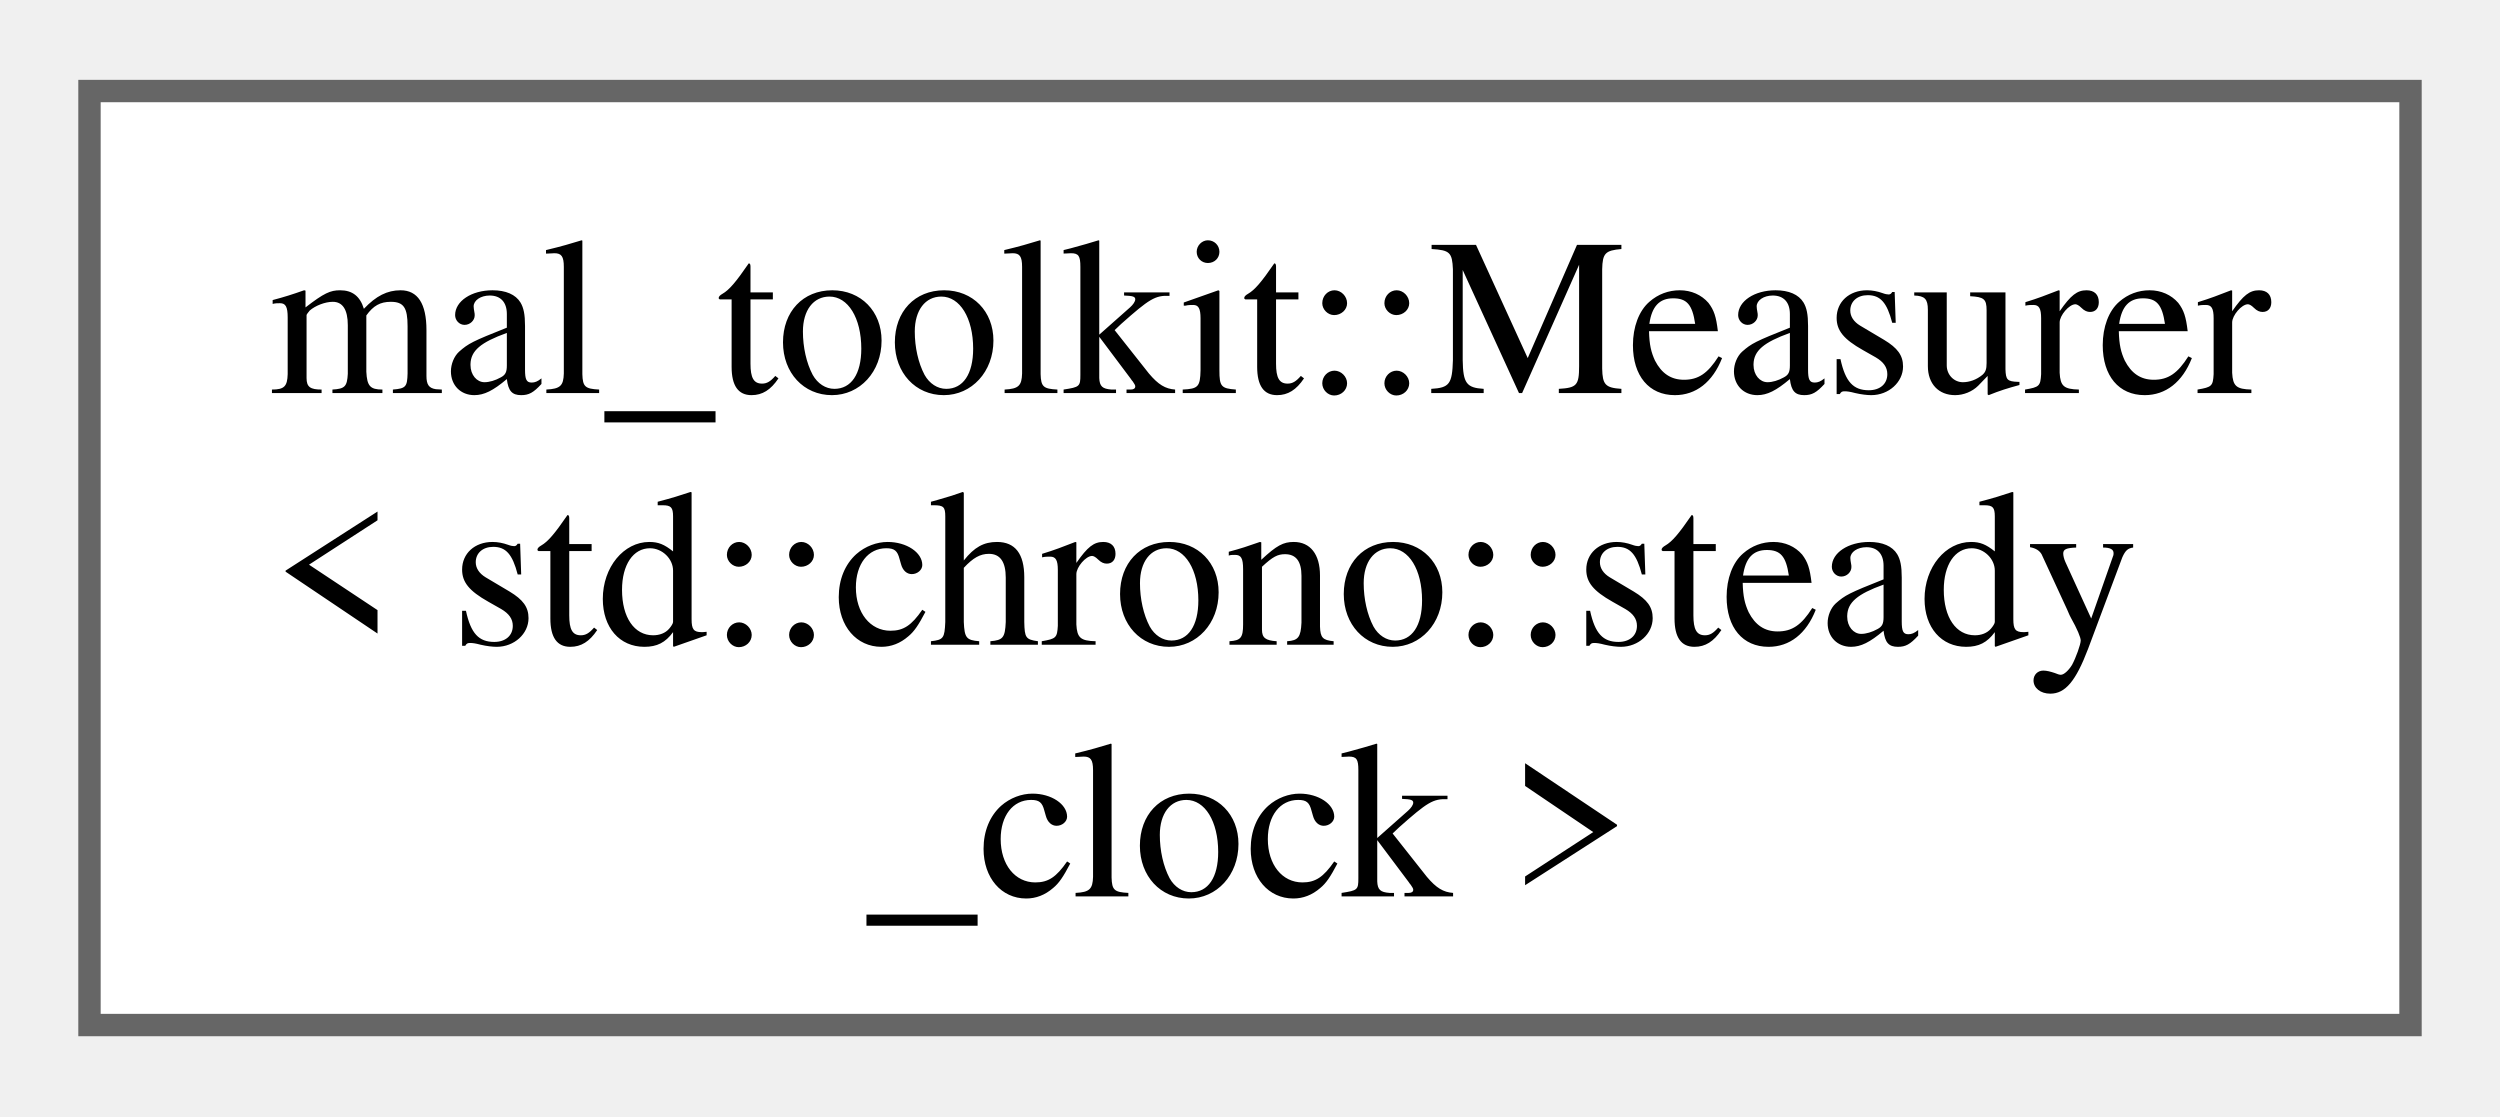
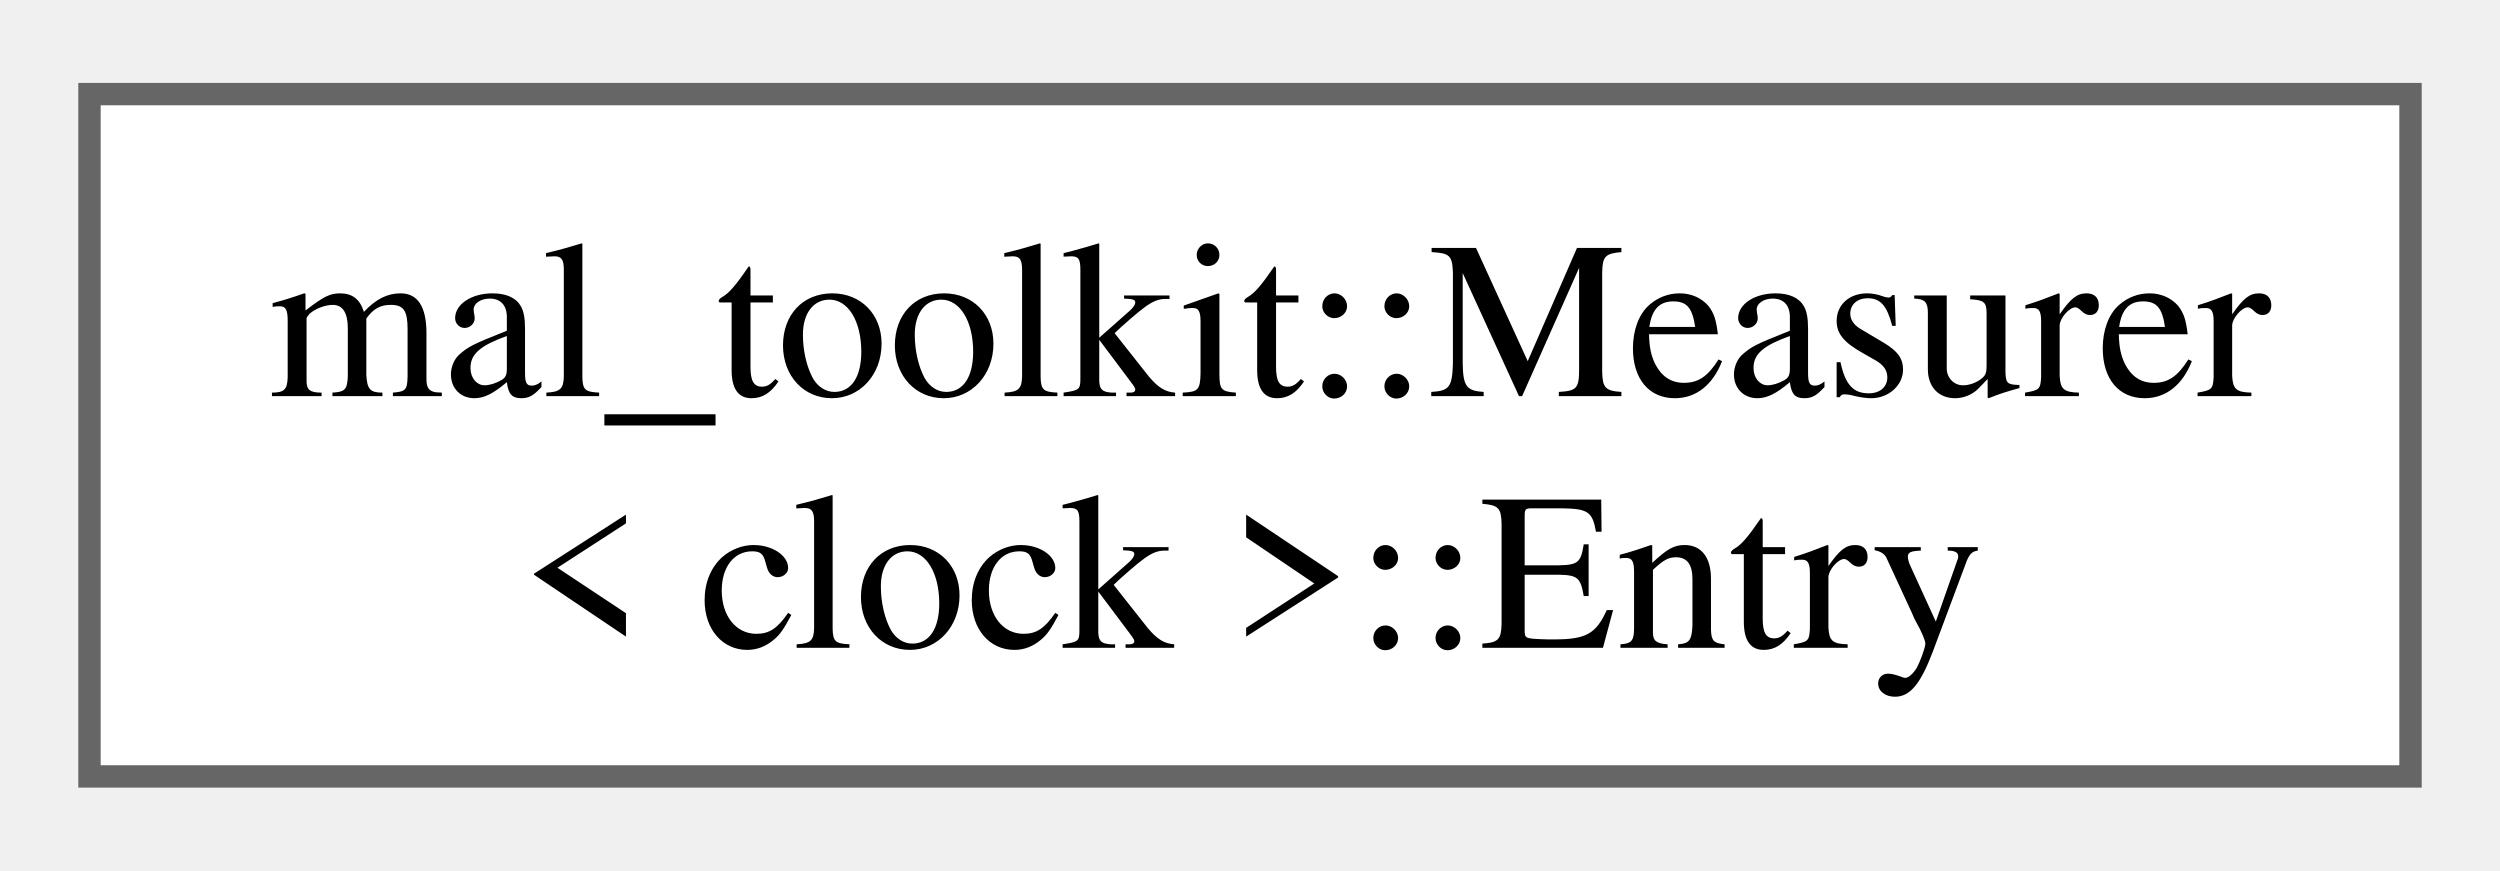
- <svg xmlns="http://www.w3.org/2000/svg" xmlns:xlink="http://www.w3.org/1999/xlink" width="112pt" height="50pt" viewBox="0.00 0.00 111.75 49.75">
-   <g id="graph0" class="graph" transform="scale(1 1) rotate(0) translate(4 45.75)">
+ <svg xmlns="http://www.w3.org/2000/svg" xmlns:xlink="http://www.w3.org/1999/xlink" width="112pt" height="39pt" viewBox="0.00 0.00 111.75 38.50">
+   <g id="graph0" class="graph" transform="scale(1 1) rotate(0) translate(4 34.5)">
    <g id="Node000000" class="node">
      <g id="a_Node000000">
-         <a xlink:href="d1/d3a/structmal__toolkit_1_1_measurer.html" target="_top" xlink:title=" ">
-           <polygon fill="white" stroke="#666666" points="103.75,-41.75 0,-41.75 0,0 103.75,0 103.75,-41.75" />
-           <text text-anchor="start" x="8" y="-28.25" font-family="Times,serif" font-size="10.00">mal_toolkit::Measurer</text>
-           <text text-anchor="start" x="8" y="-17" font-family="Times,serif" font-size="10.00">&lt; std::chrono::steady</text>
-           <text text-anchor="middle" x="51.88" y="-5.75" font-family="Times,serif" font-size="10.00">_clock &gt;</text>
+         <a xlink:href="db/ddb/structmal__toolkit_1_1_measurer_1_1_entry.html" target="_top" xlink:title=" ">
+           <polygon fill="white" stroke="#666666" points="103.75,-30.5 0,-30.5 0,0 103.75,0 103.75,-30.5" />
+           <text text-anchor="start" x="8" y="-17" font-family="Times,serif" font-size="10.00">mal_toolkit::Measurer</text>
+           <text text-anchor="middle" x="51.88" y="-5.75" font-family="Times,serif" font-size="10.00">&lt; clock &gt;::Entry</text>
        </a>
      </g>
    </g>
  </g>
</svg>
